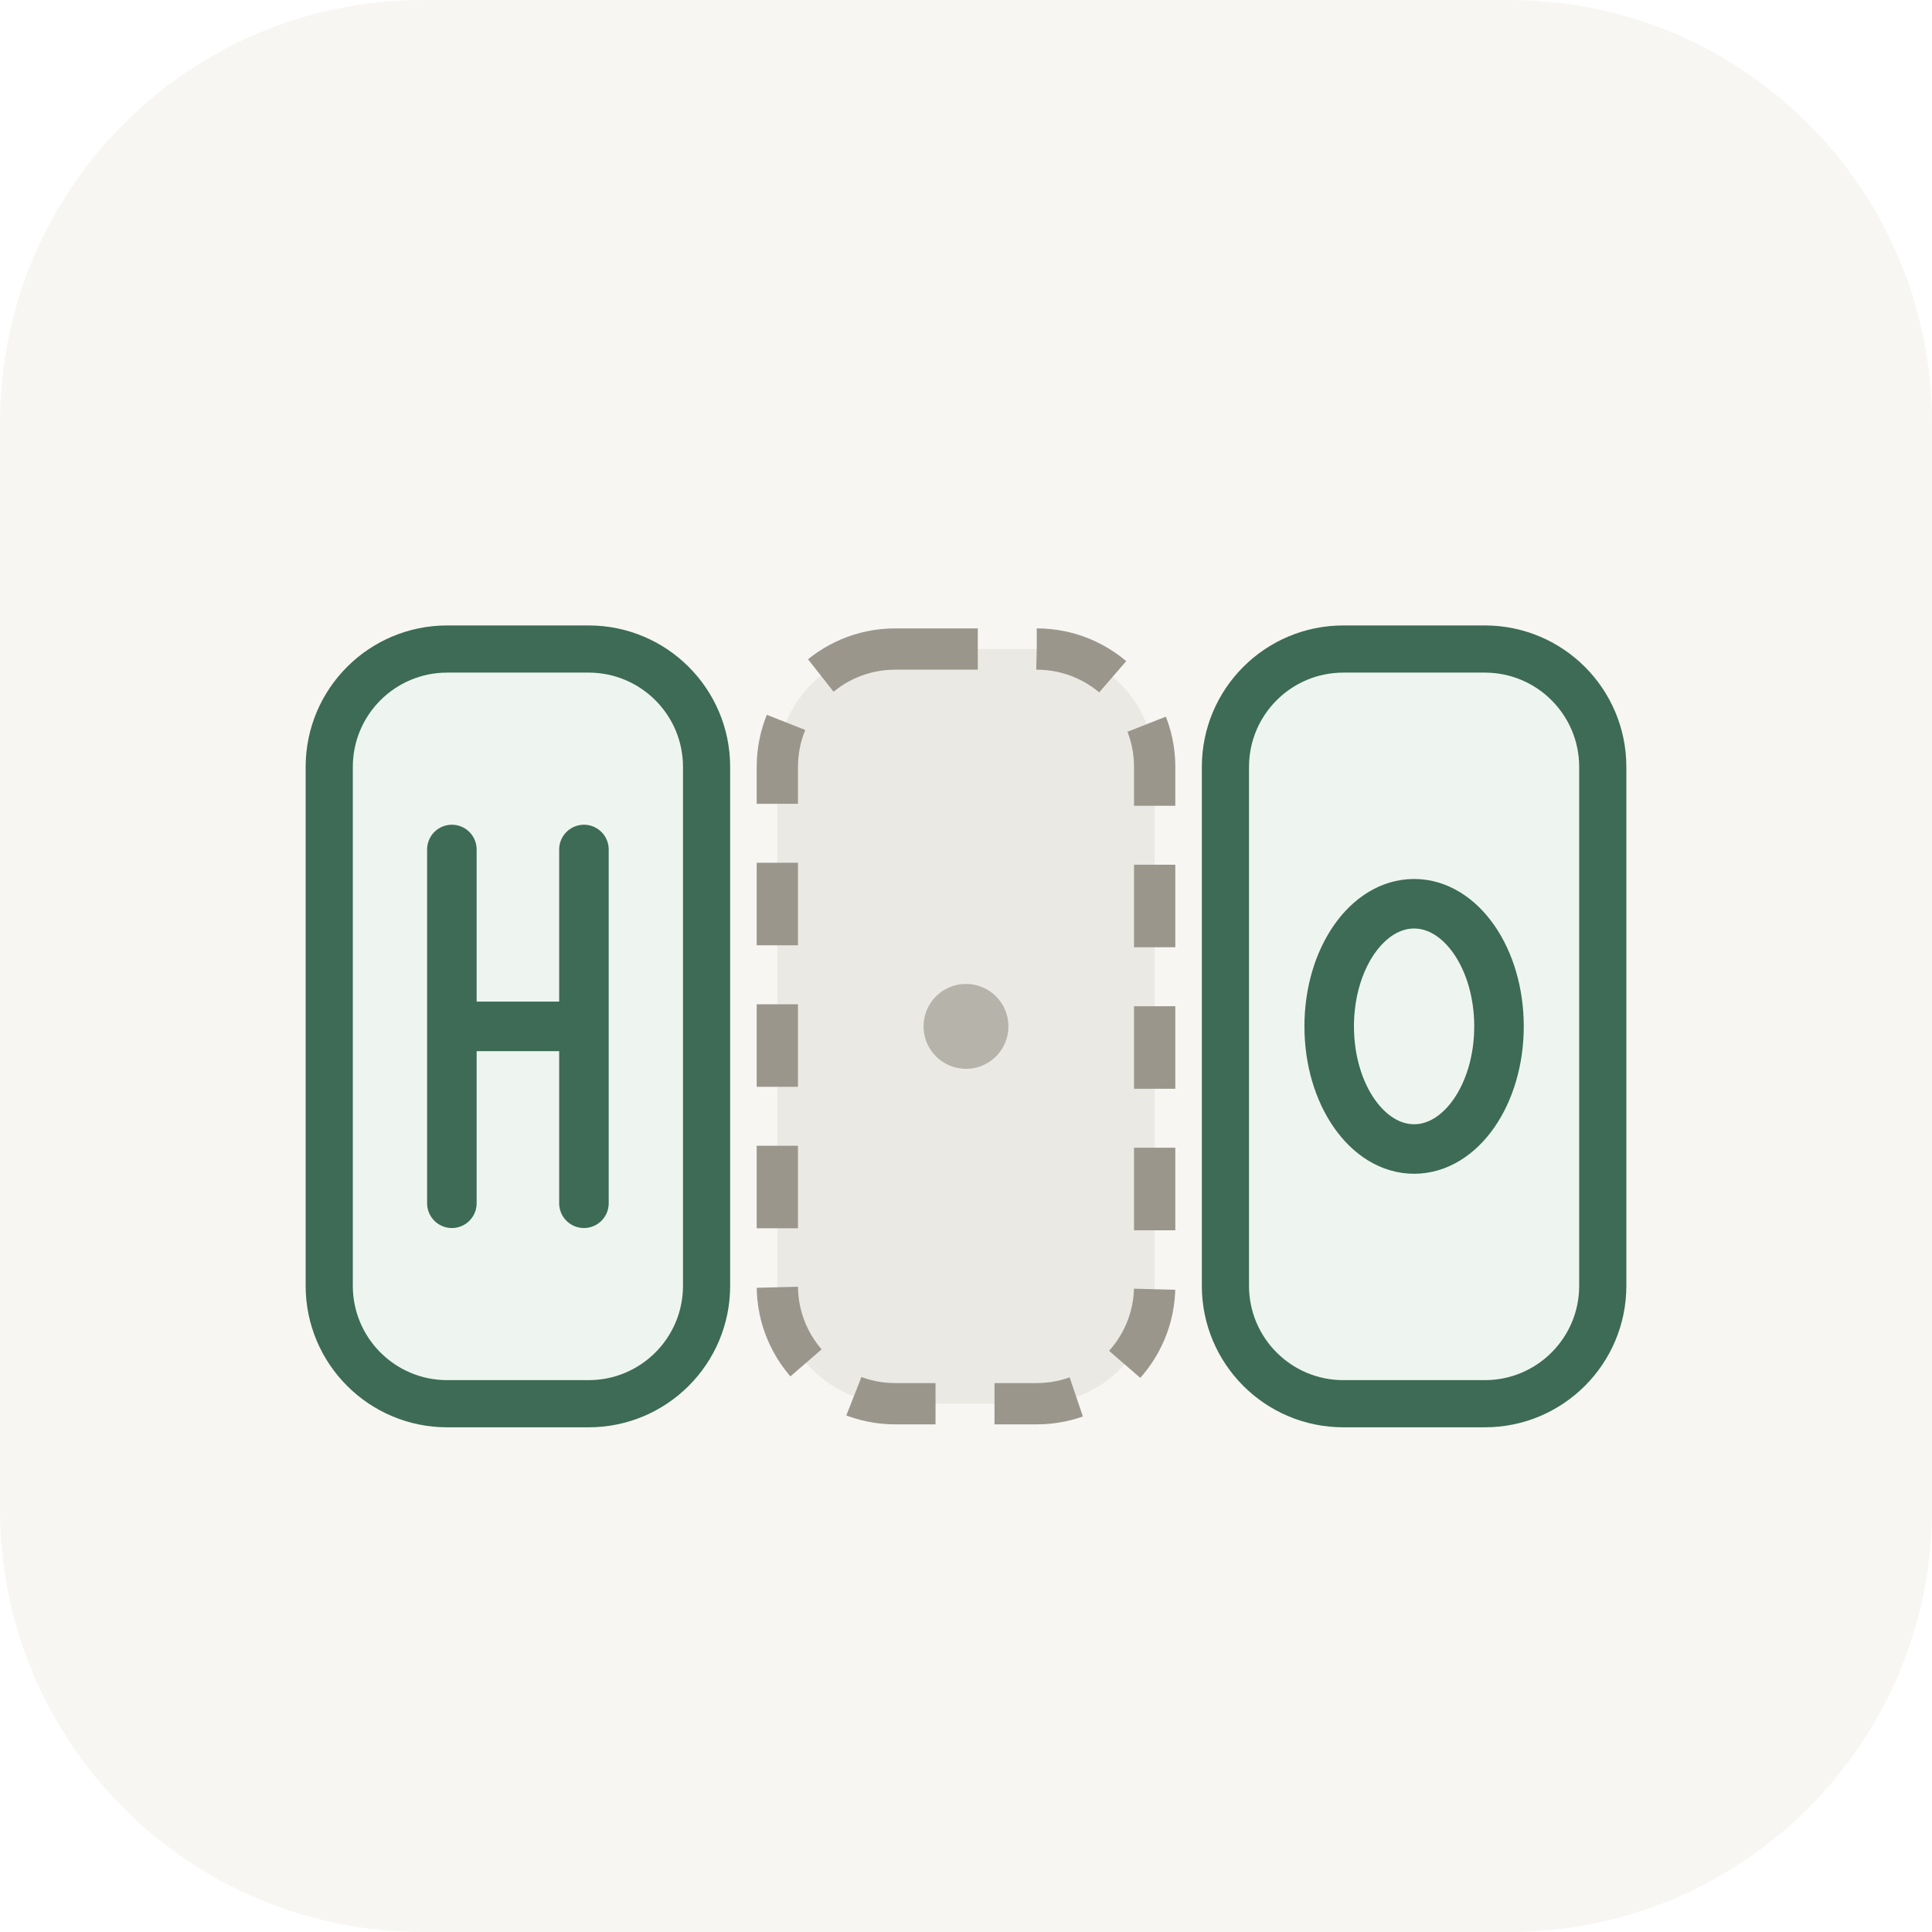
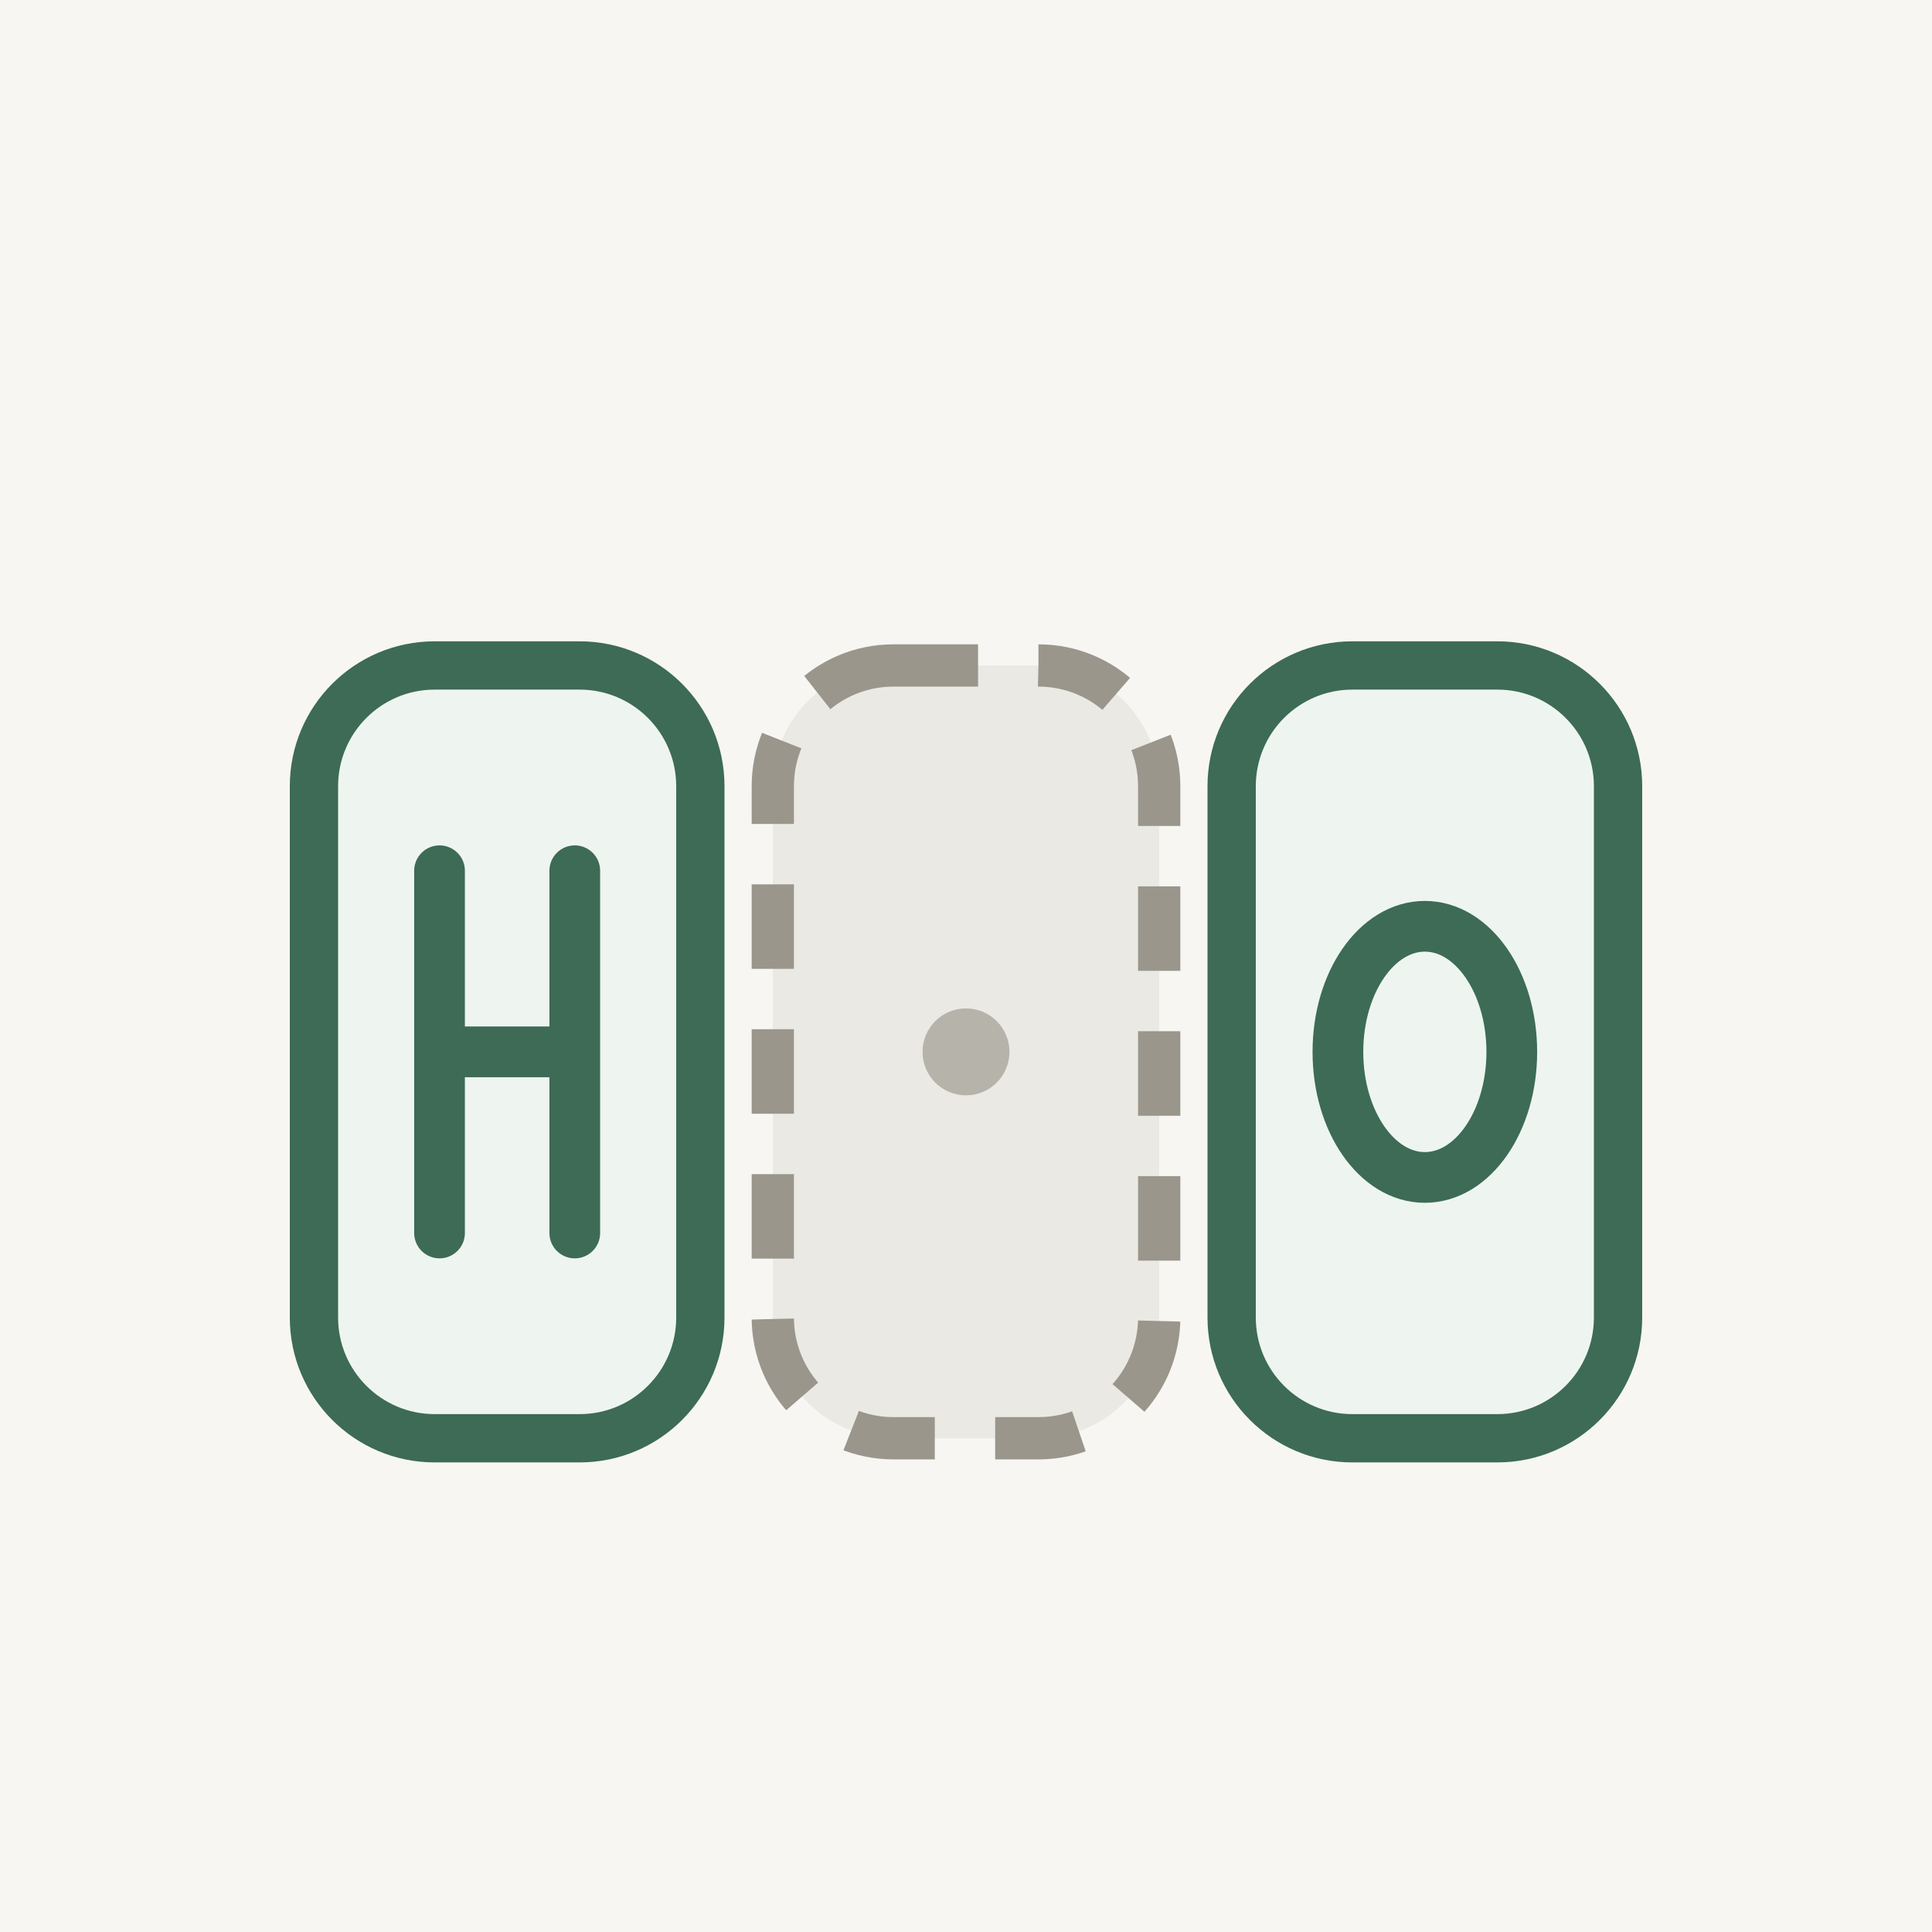
- <svg xmlns="http://www.w3.org/2000/svg" viewBox="0 0 512 512" fill="none">
-   <rect width="512" height="512" rx="112" fill="#f7f6f3" />
-   <g transform="translate(56, 72) scale(6.25)">
+ <svg xmlns="http://www.w3.org/2000/svg" viewBox="0 0 180 180" fill="none">
+   <rect width="180" height="180" fill="#f7f6f3" />
+   <g transform="translate(18, 26) scale(2.25)">
    <rect x="5" y="16" width="16" height="32" rx="5" fill="#eef5f0" stroke="#3d6b55" stroke-width="2" />
    <path d="M10.2 24.5v15M15.8 24.5v15M10.2 32h5.6" stroke="#3d6b55" stroke-width="2.1" stroke-linecap="round" stroke-linejoin="round" />
    <rect x="24" y="16" width="16" height="32" rx="5" fill="#ebe9e4" stroke="#9a968c" stroke-width="1.75" stroke-dasharray="3.5 2.5" />
    <circle cx="32" cy="32" r="1.8" fill="#9a968c" opacity="0.65" />
    <rect x="43" y="16" width="16" height="32" rx="5" fill="#eef5f0" stroke="#3d6b55" stroke-width="2" />
    <ellipse cx="51" cy="32" rx="3.6" ry="5.2" stroke="#3d6b55" stroke-width="2.1" fill="none" />
  </g>
</svg>
